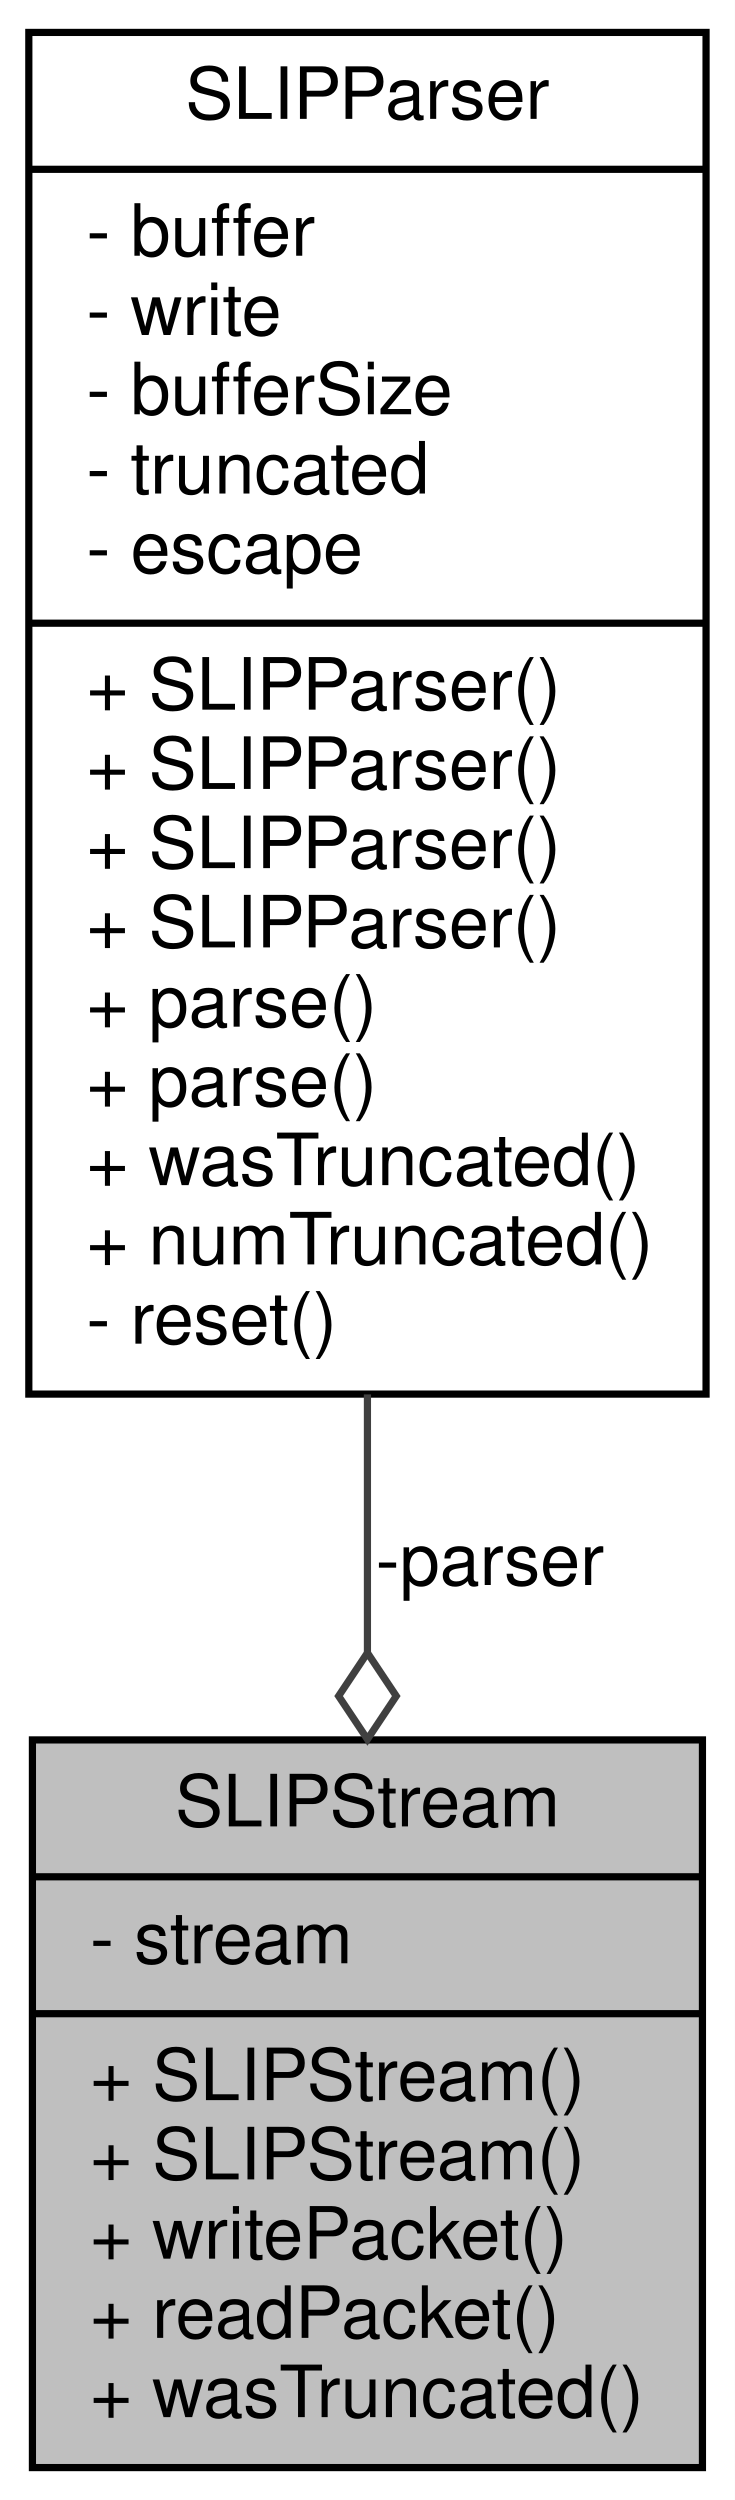
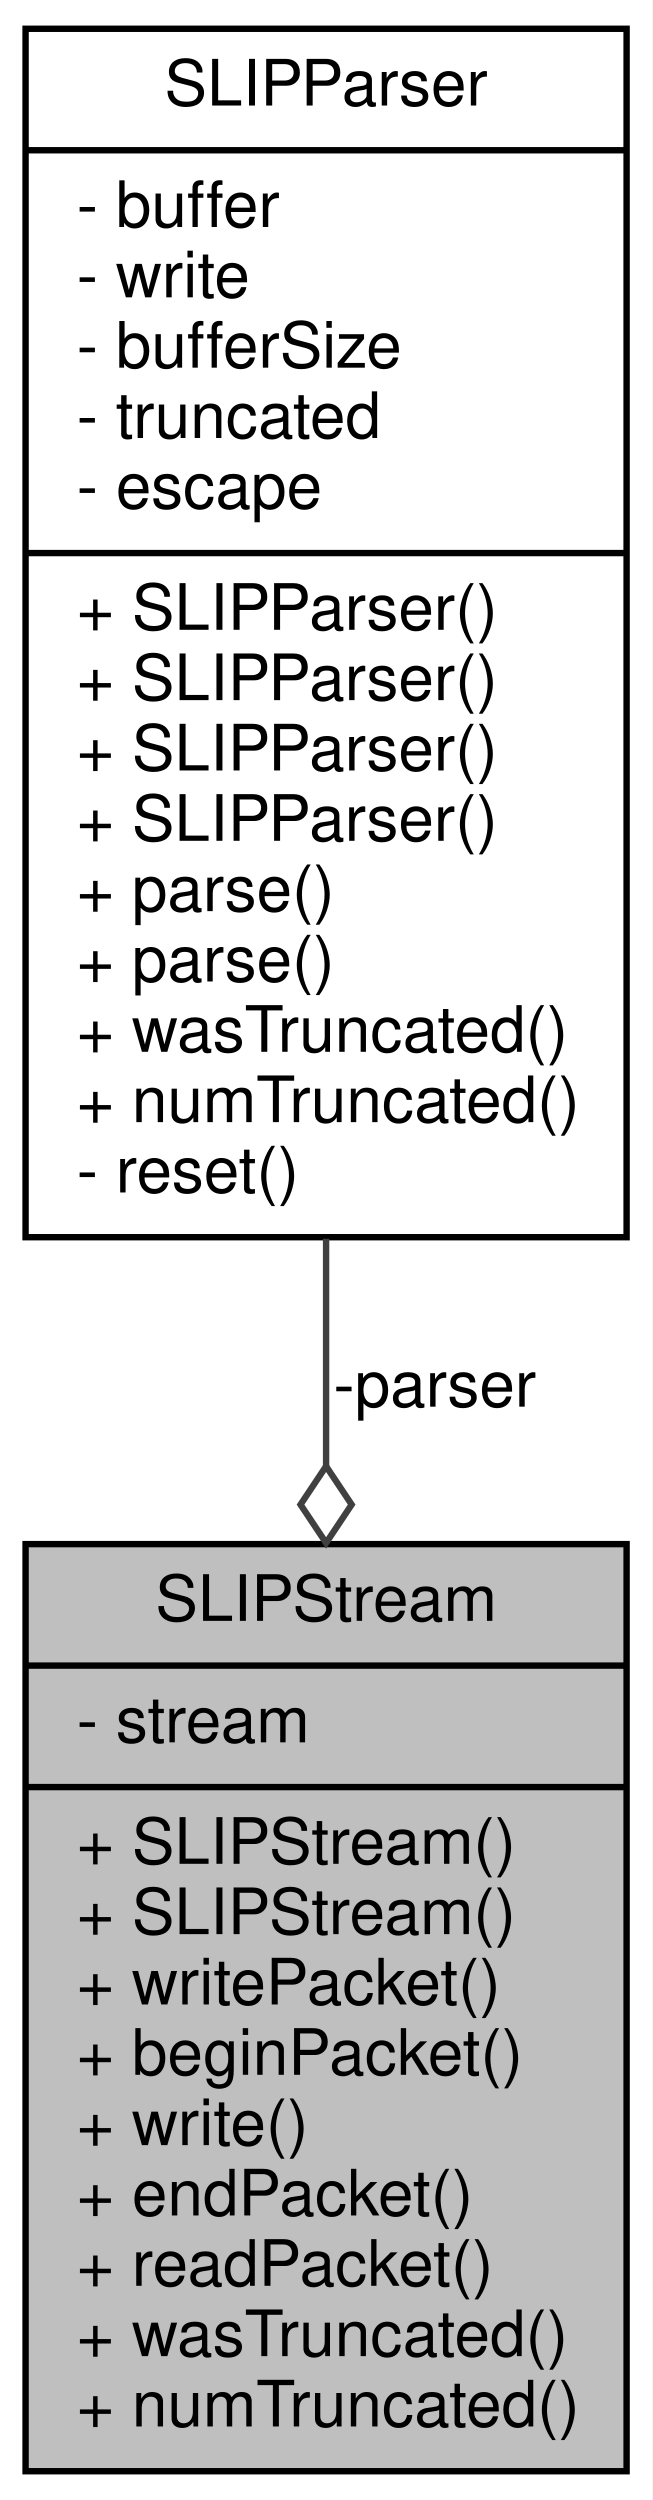
- <svg xmlns="http://www.w3.org/2000/svg" xmlns:xlink="http://www.w3.org/1999/xlink" width="102pt" height="347pt" viewBox="0.00 0.00 102.00 347.00">
-   <g id="graph0" class="graph" transform="scale(1 1) rotate(0) translate(4 343)">
-     <polygon fill="white" stroke="none" points="-4,4 -4,-343 98,-343 98,4 -4,4" />
+ <svg xmlns="http://www.w3.org/2000/svg" xmlns:xlink="http://www.w3.org/1999/xlink" width="102pt" height="391pt" viewBox="0.00 0.00 102.00 391.00">
+   <g id="graph0" class="graph" transform="scale(1 1) rotate(0) translate(4 387)">
+     <polygon fill="white" stroke="none" points="-4,4 -4,-387 98,-387 98,4 -4,4" />
    <g id="node1" class="node">
      <g id="a_node1">
        <a xlink:title="Class that implements SLIP, a simple packet framing protocol.">
-           <polygon fill="#bfbfbf" stroke="black" points="0.5,-0.5 0.5,-101.5 93.5,-101.5 93.5,-0.5 0.5,-0.5" />
-           <text text-anchor="middle" x="47" y="-89.5" font-family="Helvetica,sans-Serif" font-size="10.00">SLIPStream</text>
-           <polyline fill="none" stroke="black" points="0.5,-82.5 93.5,-82.5 " />
-           <text text-anchor="start" x="8.5" y="-70.5" font-family="Helvetica,sans-Serif" font-size="10.00">- stream</text>
-           <polyline fill="none" stroke="black" points="0.5,-63.5 93.5,-63.5 " />
-           <text text-anchor="start" x="8.5" y="-51.5" font-family="Helvetica,sans-Serif" font-size="10.00">+ SLIPStream()</text>
-           <text text-anchor="start" x="8.5" y="-40.5" font-family="Helvetica,sans-Serif" font-size="10.00">+ SLIPStream()</text>
-           <text text-anchor="start" x="8.5" y="-29.5" font-family="Helvetica,sans-Serif" font-size="10.00">+ writePacket()</text>
-           <text text-anchor="start" x="8.5" y="-18.5" font-family="Helvetica,sans-Serif" font-size="10.00">+ readPacket()</text>
-           <text text-anchor="start" x="8.5" y="-7.5" font-family="Helvetica,sans-Serif" font-size="10.00">+ wasTruncated()</text>
+           <polygon fill="#bfbfbf" stroke="black" points="0,-0.5 0,-145.5 94,-145.5 94,-0.5 0,-0.5" />
+           <text text-anchor="middle" x="47" y="-133.5" font-family="Helvetica,sans-Serif" font-size="10.00">SLIPStream</text>
+           <polyline fill="none" stroke="black" points="0,-126.5 94,-126.5 " />
+           <text text-anchor="start" x="8" y="-114.5" font-family="Helvetica,sans-Serif" font-size="10.00">- stream</text>
+           <polyline fill="none" stroke="black" points="0,-107.5 94,-107.5 " />
+           <text text-anchor="start" x="8" y="-95.5" font-family="Helvetica,sans-Serif" font-size="10.00">+ SLIPStream()</text>
+           <text text-anchor="start" x="8" y="-84.5" font-family="Helvetica,sans-Serif" font-size="10.00">+ SLIPStream()</text>
+           <text text-anchor="start" x="8" y="-73.5" font-family="Helvetica,sans-Serif" font-size="10.00">+ writePacket()</text>
+           <text text-anchor="start" x="8" y="-62.5" font-family="Helvetica,sans-Serif" font-size="10.00">+ beginPacket()</text>
+           <text text-anchor="start" x="8" y="-51.5" font-family="Helvetica,sans-Serif" font-size="10.00">+ write()</text>
+           <text text-anchor="start" x="8" y="-40.5" font-family="Helvetica,sans-Serif" font-size="10.00">+ endPacket()</text>
+           <text text-anchor="start" x="8" y="-29.5" font-family="Helvetica,sans-Serif" font-size="10.00">+ readPacket()</text>
+           <text text-anchor="start" x="8" y="-18.5" font-family="Helvetica,sans-Serif" font-size="10.00">+ wasTruncated()</text>
+           <text text-anchor="start" x="8" y="-7.5" font-family="Helvetica,sans-Serif" font-size="10.00">+ numTruncated()</text>
        </a>
      </g>
    </g>
    <g id="node2" class="node">
      <g id="a_node2">
        <a xlink:href="../../d9/db2/classSLIPParser.html" target="_top" xlink:title="Class for parsing SLIP packets.">
-           <polygon fill="white" stroke="black" points="0,-149.5 0,-338.5 94,-338.5 94,-149.5 0,-149.5" />
-           <text text-anchor="middle" x="47" y="-326.5" font-family="Helvetica,sans-Serif" font-size="10.00">SLIPParser</text>
-           <polyline fill="none" stroke="black" points="0,-319.5 94,-319.5 " />
-           <text text-anchor="start" x="8" y="-307.5" font-family="Helvetica,sans-Serif" font-size="10.00">- buffer</text>
-           <text text-anchor="start" x="8" y="-296.5" font-family="Helvetica,sans-Serif" font-size="10.00">- write</text>
-           <text text-anchor="start" x="8" y="-285.5" font-family="Helvetica,sans-Serif" font-size="10.00">- bufferSize</text>
-           <text text-anchor="start" x="8" y="-274.5" font-family="Helvetica,sans-Serif" font-size="10.00">- truncated</text>
-           <text text-anchor="start" x="8" y="-263.5" font-family="Helvetica,sans-Serif" font-size="10.00">- escape</text>
-           <polyline fill="none" stroke="black" points="0,-256.5 94,-256.5 " />
-           <text text-anchor="start" x="8" y="-244.5" font-family="Helvetica,sans-Serif" font-size="10.00">+ SLIPParser()</text>
-           <text text-anchor="start" x="8" y="-233.5" font-family="Helvetica,sans-Serif" font-size="10.00">+ SLIPParser()</text>
-           <text text-anchor="start" x="8" y="-222.5" font-family="Helvetica,sans-Serif" font-size="10.00">+ SLIPParser()</text>
-           <text text-anchor="start" x="8" y="-211.5" font-family="Helvetica,sans-Serif" font-size="10.00">+ SLIPParser()</text>
-           <text text-anchor="start" x="8" y="-200.5" font-family="Helvetica,sans-Serif" font-size="10.00">+ parse()</text>
-           <text text-anchor="start" x="8" y="-189.5" font-family="Helvetica,sans-Serif" font-size="10.00">+ parse()</text>
-           <text text-anchor="start" x="8" y="-178.5" font-family="Helvetica,sans-Serif" font-size="10.00">+ wasTruncated()</text>
-           <text text-anchor="start" x="8" y="-167.5" font-family="Helvetica,sans-Serif" font-size="10.00">+ numTruncated()</text>
-           <text text-anchor="start" x="8" y="-156.5" font-family="Helvetica,sans-Serif" font-size="10.00">- reset()</text>
+           <polygon fill="white" stroke="black" points="0,-193.5 0,-382.5 94,-382.5 94,-193.5 0,-193.5" />
+           <text text-anchor="middle" x="47" y="-370.5" font-family="Helvetica,sans-Serif" font-size="10.00">SLIPParser</text>
+           <polyline fill="none" stroke="black" points="0,-363.5 94,-363.5 " />
+           <text text-anchor="start" x="8" y="-351.5" font-family="Helvetica,sans-Serif" font-size="10.00">- buffer</text>
+           <text text-anchor="start" x="8" y="-340.5" font-family="Helvetica,sans-Serif" font-size="10.00">- write</text>
+           <text text-anchor="start" x="8" y="-329.5" font-family="Helvetica,sans-Serif" font-size="10.00">- bufferSize</text>
+           <text text-anchor="start" x="8" y="-318.5" font-family="Helvetica,sans-Serif" font-size="10.00">- truncated</text>
+           <text text-anchor="start" x="8" y="-307.5" font-family="Helvetica,sans-Serif" font-size="10.00">- escape</text>
+           <polyline fill="none" stroke="black" points="0,-300.5 94,-300.5 " />
+           <text text-anchor="start" x="8" y="-288.5" font-family="Helvetica,sans-Serif" font-size="10.00">+ SLIPParser()</text>
+           <text text-anchor="start" x="8" y="-277.5" font-family="Helvetica,sans-Serif" font-size="10.00">+ SLIPParser()</text>
+           <text text-anchor="start" x="8" y="-266.5" font-family="Helvetica,sans-Serif" font-size="10.00">+ SLIPParser()</text>
+           <text text-anchor="start" x="8" y="-255.5" font-family="Helvetica,sans-Serif" font-size="10.00">+ SLIPParser()</text>
+           <text text-anchor="start" x="8" y="-244.5" font-family="Helvetica,sans-Serif" font-size="10.00">+ parse()</text>
+           <text text-anchor="start" x="8" y="-233.5" font-family="Helvetica,sans-Serif" font-size="10.00">+ parse()</text>
+           <text text-anchor="start" x="8" y="-222.5" font-family="Helvetica,sans-Serif" font-size="10.00">+ wasTruncated()</text>
+           <text text-anchor="start" x="8" y="-211.5" font-family="Helvetica,sans-Serif" font-size="10.00">+ numTruncated()</text>
+           <text text-anchor="start" x="8" y="-200.5" font-family="Helvetica,sans-Serif" font-size="10.00">- reset()</text>
        </a>
      </g>
    </g>
    <g id="edge1" class="edge">
-       <path fill="none" stroke="#404040" d="M47,-149.458C47,-137.311 47,-125.122 47,-113.677" />
-       <polygon fill="none" stroke="#404040" points="47,-113.587 43,-107.587 47,-101.587 51,-107.587 47,-113.587" />
-       <text text-anchor="middle" x="64" y="-123" font-family="Helvetica,sans-Serif" font-size="10.00"> -parser</text>
+       <path fill="none" stroke="#404040" d="M47,-193.265C47,-181.419 47,-169.36 47,-157.684" />
+       <polygon fill="none" stroke="#404040" points="47,-157.681 43,-151.681 47,-145.681 51,-151.681 47,-157.681" />
+       <text text-anchor="middle" x="64" y="-167" font-family="Helvetica,sans-Serif" font-size="10.00"> -parser</text>
    </g>
  </g>
</svg>
